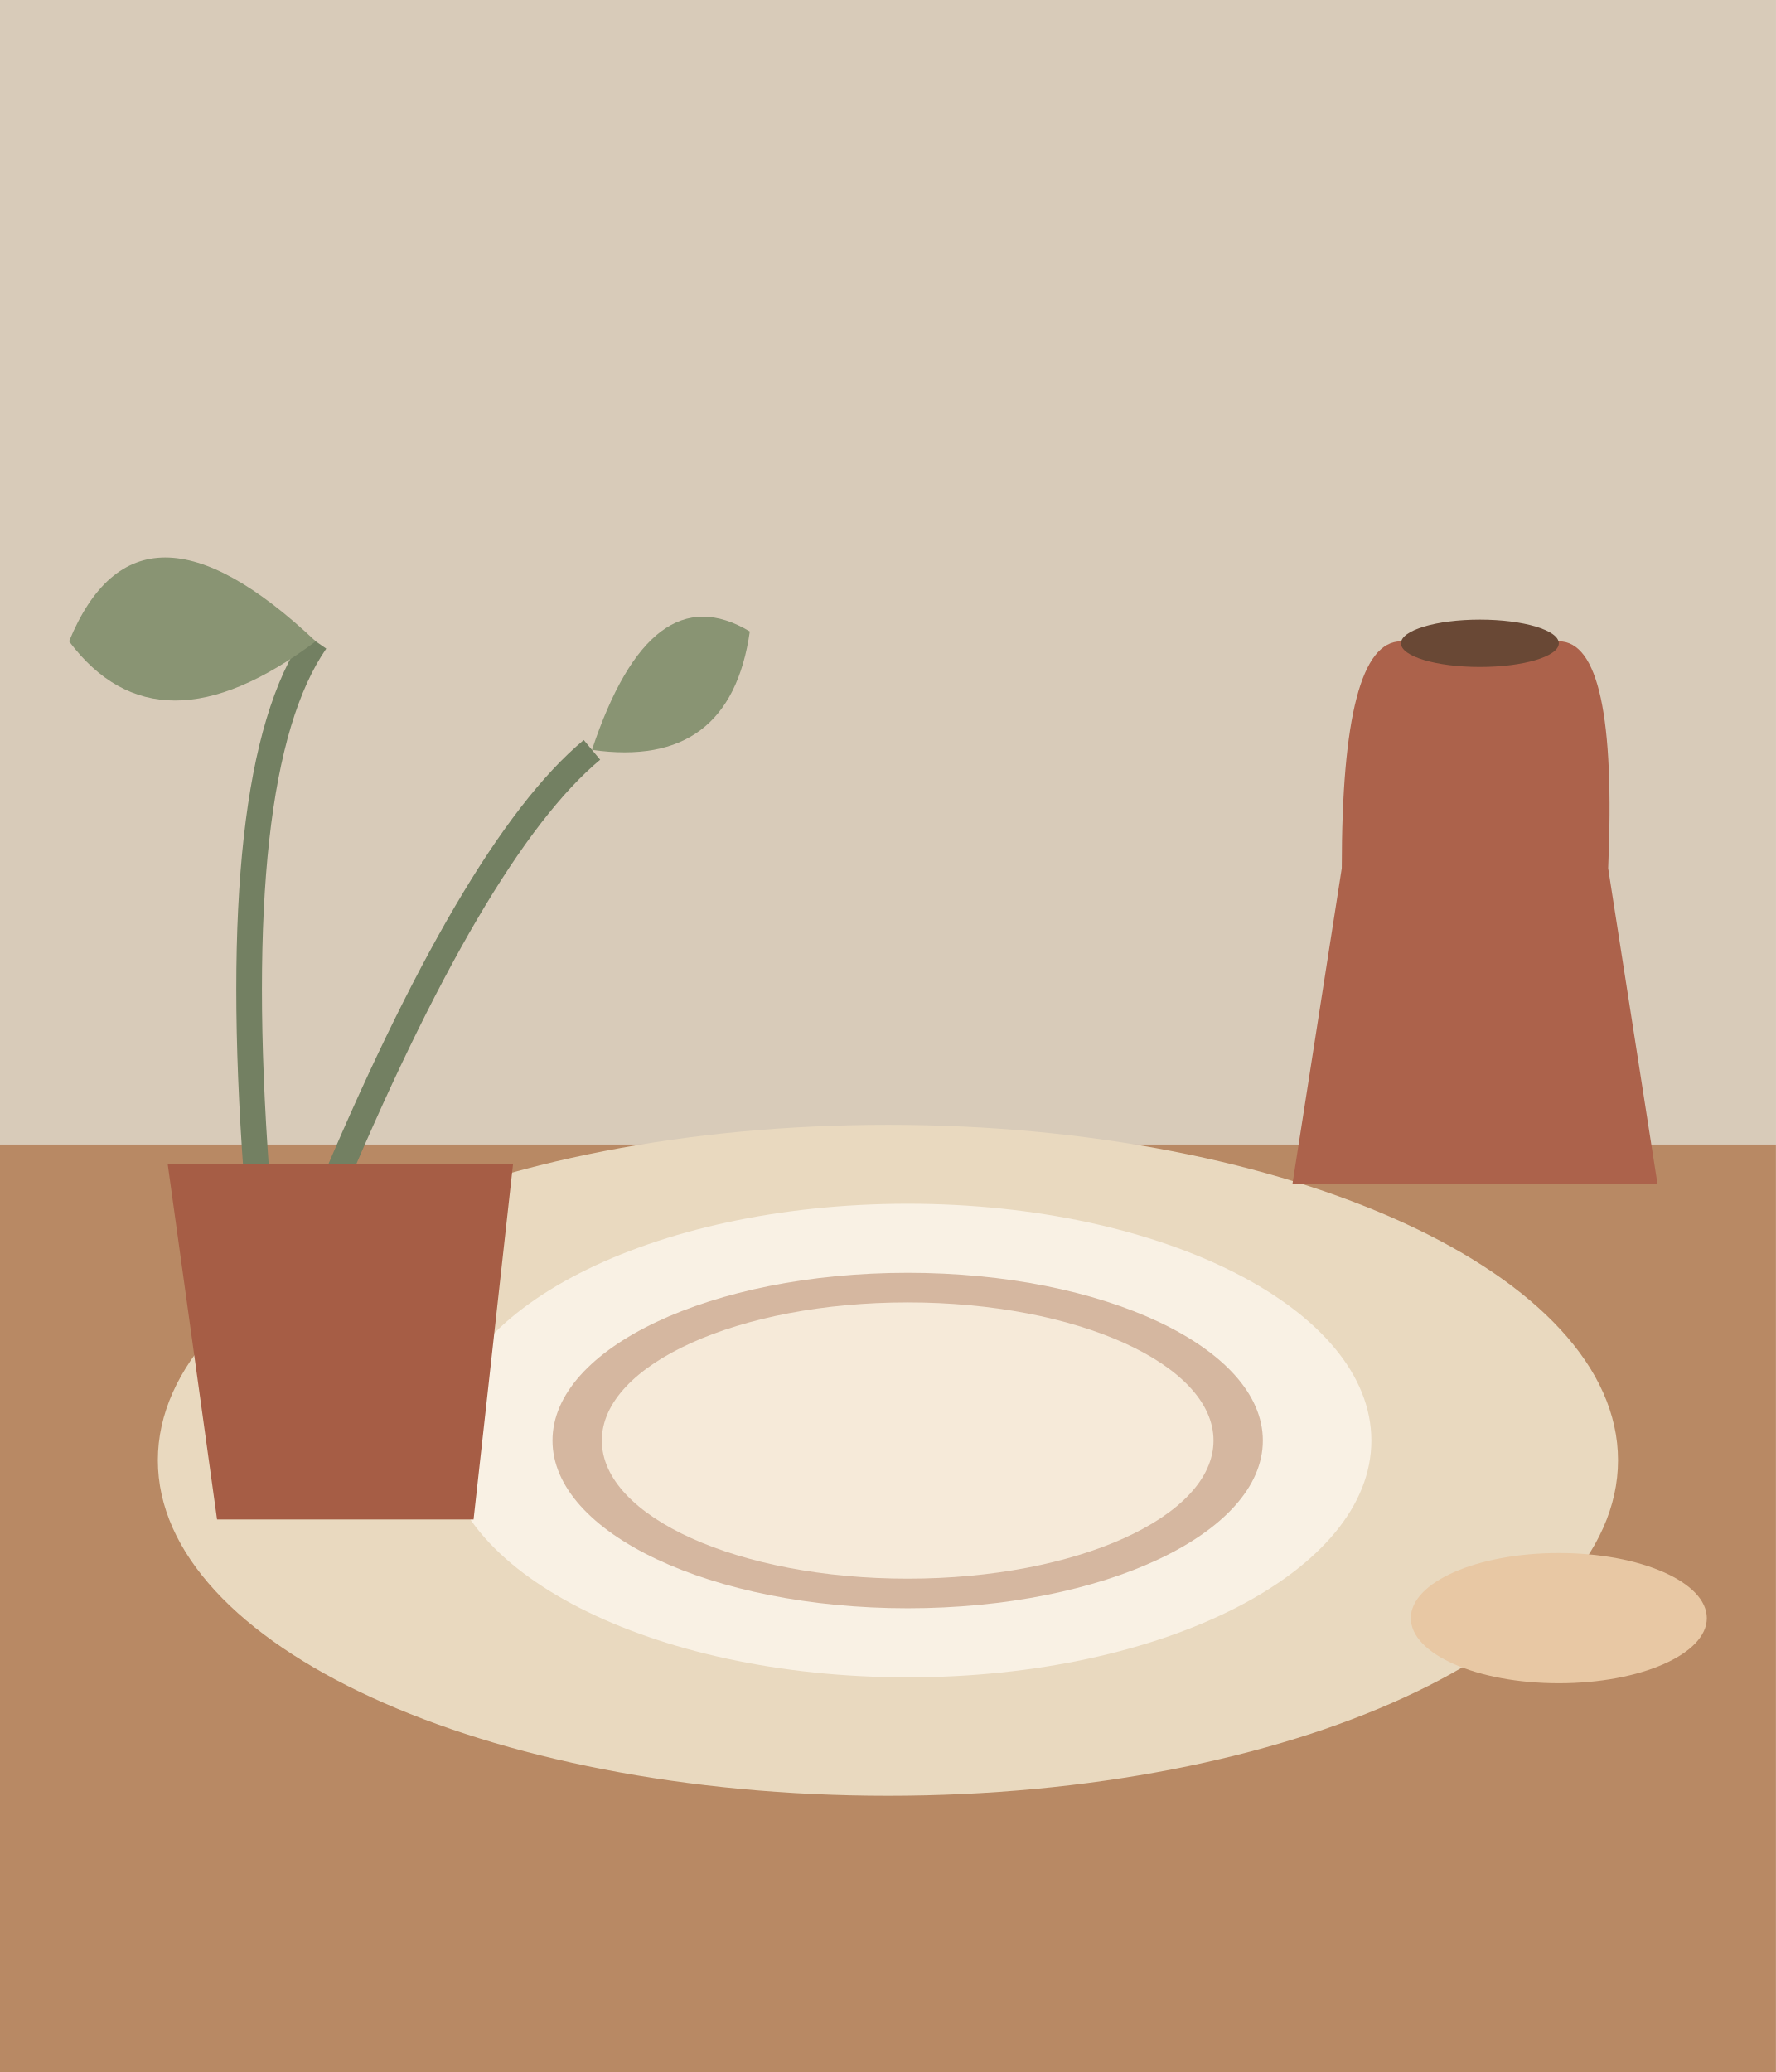
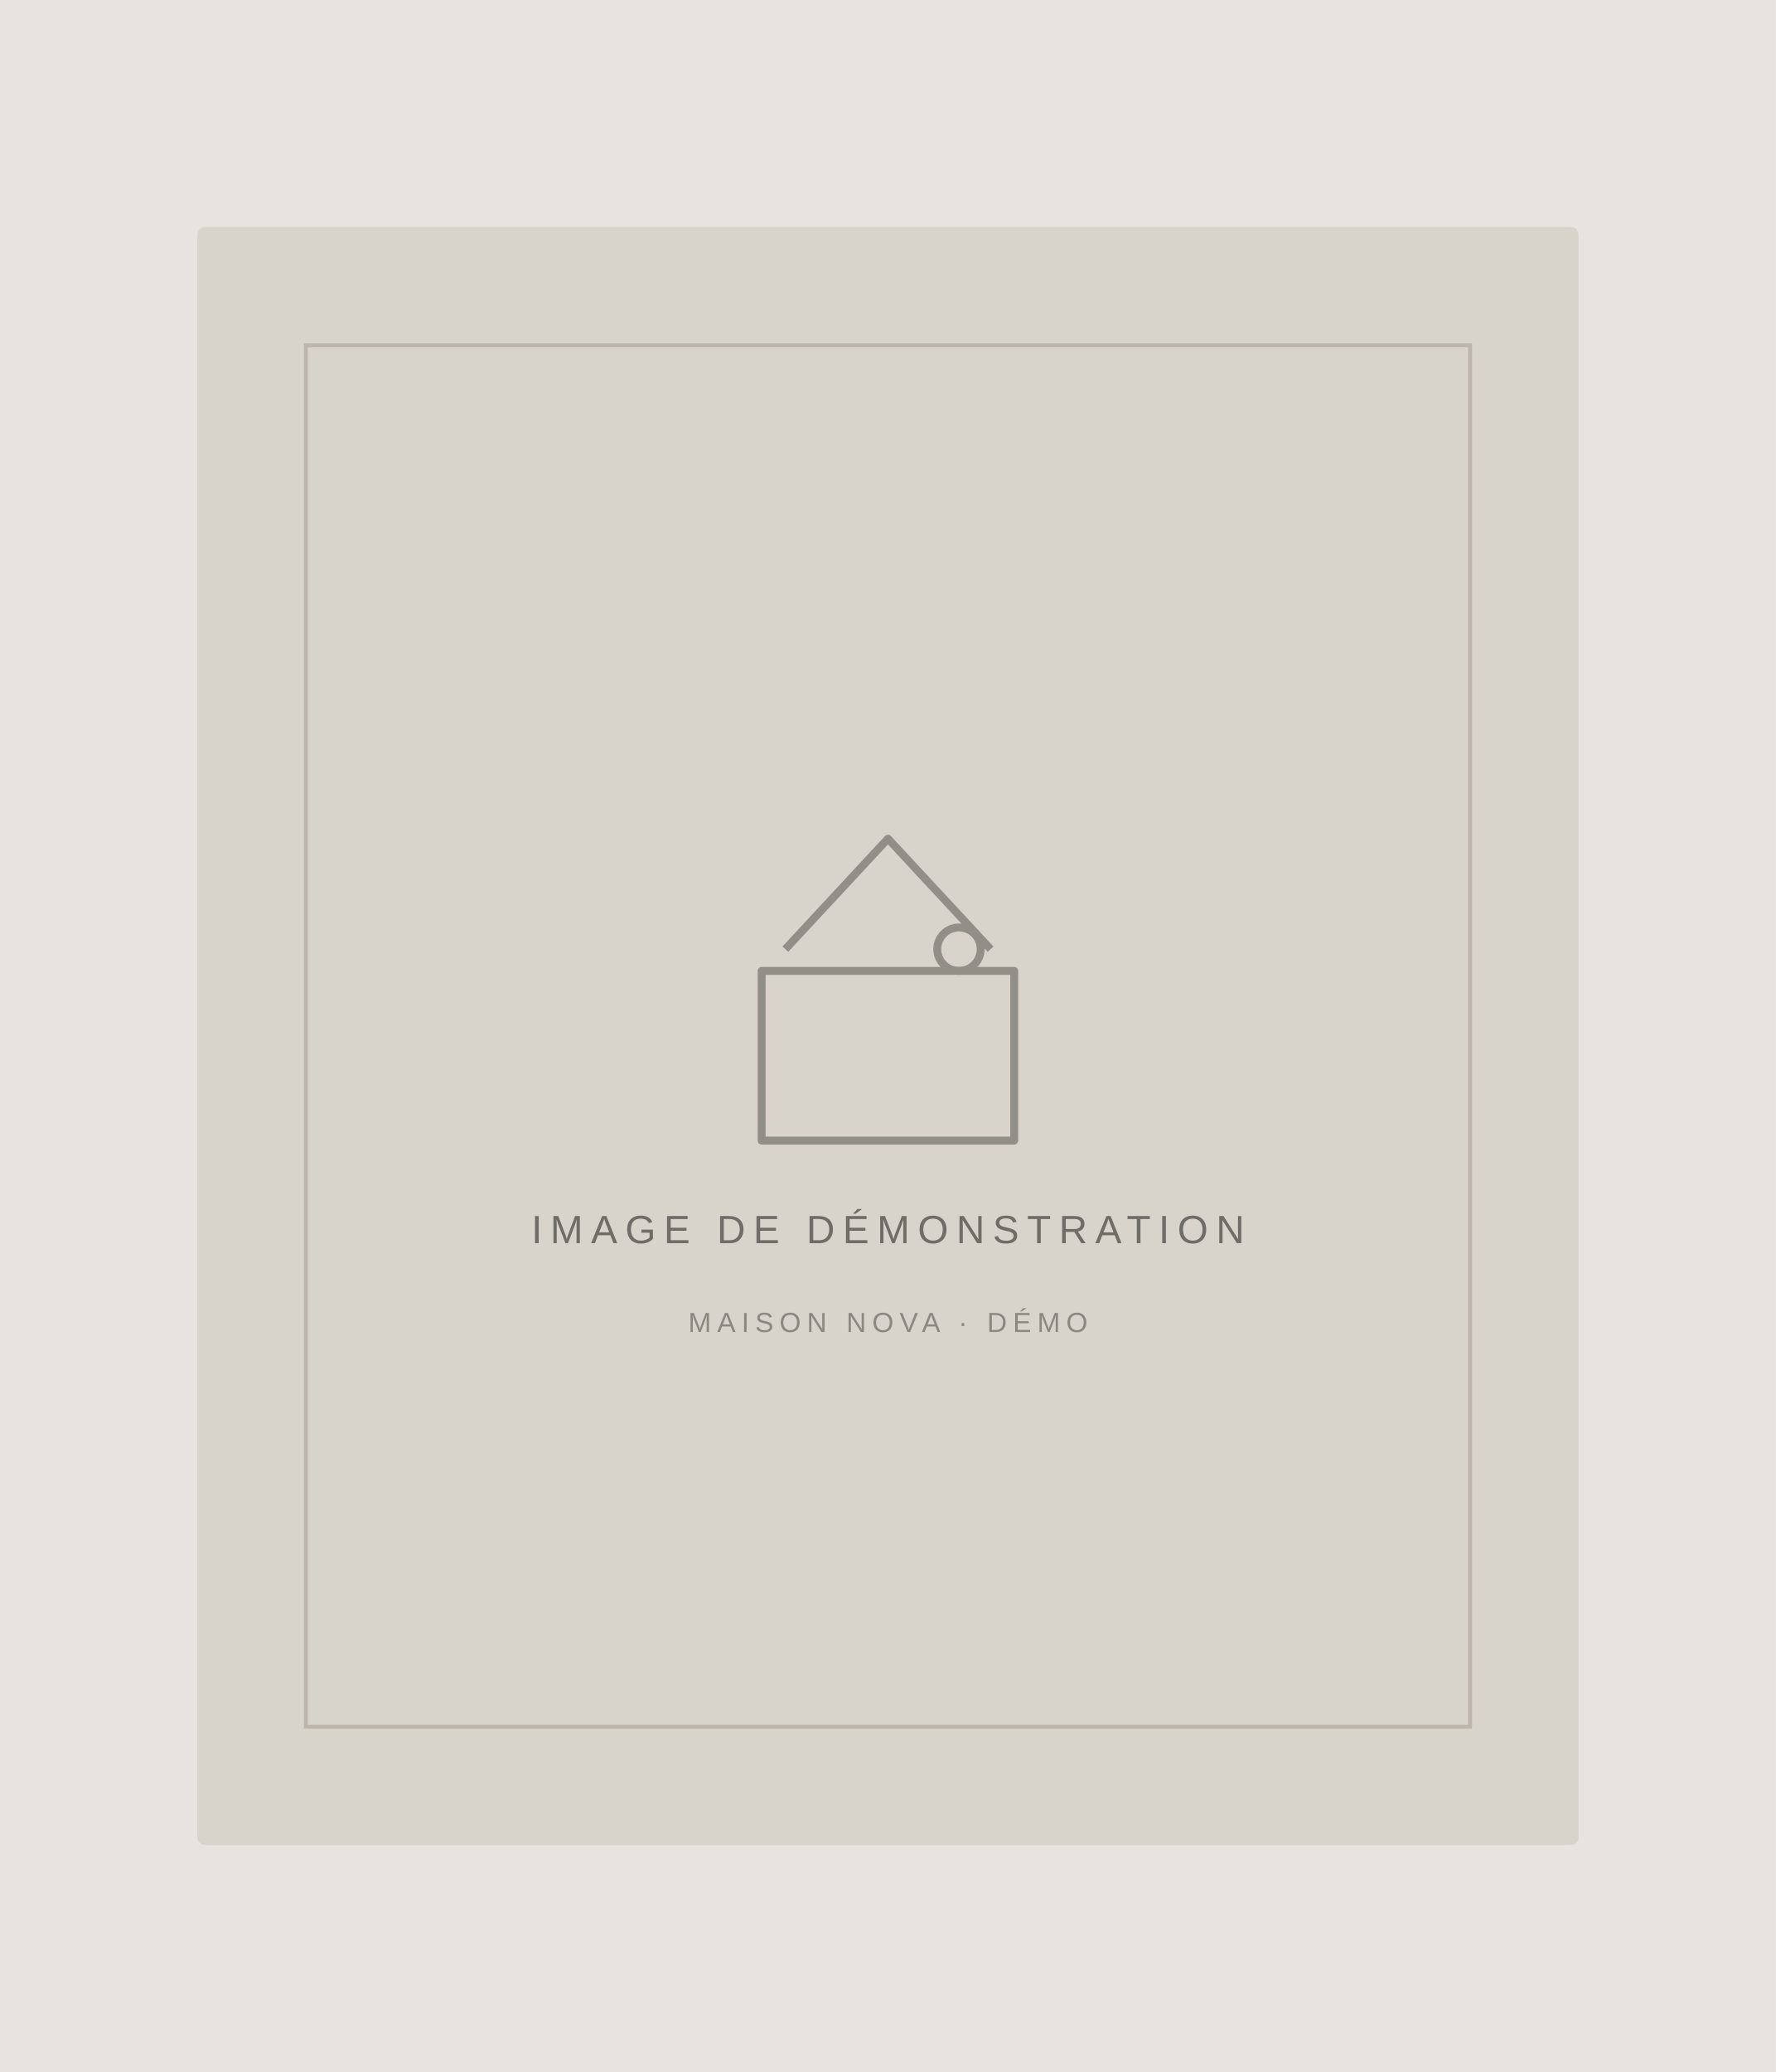
- <svg xmlns="http://www.w3.org/2000/svg" viewBox="0 0 900 1050" role="img">
-   <rect width="900" height="1050" fill="#d8cbb9" />
-   <rect x="0" y="0" width="900" height="1050" fill="#d8cbb9" />
-   <rect x="0" y="580" width="900" height="470" fill="#b88964" />
-   <ellipse cx="450" cy="740" rx="370" ry="170" fill="#e9d9bf" />
-   <ellipse cx="460" cy="730" rx="235" ry="120" fill="#f9f1e4" />
-   <ellipse cx="460" cy="730" rx="180" ry="85" fill="#d5b7a0" />
-   <ellipse cx="460" cy="730" rx="155" ry="70" fill="#f6ead9" />
-   <path d="M130 595 Q115 390 160 325 M165 610 Q240 430 300 380" stroke="#738062" stroke-width="13" fill="none" />
-   <path d="M160 325 Q70 240 35 325 Q80 385 160 325 M300 380 Q330 290 380 320 Q370 390 300 380" fill="#899473" />
-   <path d="M85 590 H260 L240 770 H110Z" fill="#a65d45" />
-   <path d="M680 440 Q680 325 710 325 H790 Q820 325 815 440 L840 600 H655Z" fill="#ac624b" />
-   <ellipse cx="750" cy="326" rx="40" ry="12" fill="#694835" />
-   <ellipse cx="790" cy="820" rx="75" ry="33" fill="#e8c8a4" />
+ <svg xmlns="http://www.w3.org/2000/svg" viewBox="0 0 900 1050">
+   <rect width="900" height="1050" fill="#e7e4df" />
+   <rect x="100" y="115" width="700" height="820" rx="4" fill="#d8d3cb" />
+   <rect x="155" y="175" width="590" height="700" fill="none" stroke="#bcb6ad" stroke-width="2" />
+   <path d="M386 492h128v86H386z M398 481l52-56 52 56" fill="none" stroke="#928e88" stroke-width="4" stroke-linejoin="round" />
+   <circle cx="486" cy="481" r="11" fill="none" stroke="#928e88" stroke-width="4" />
+   <text x="450" y="630" text-anchor="middle" fill="#706d68" font-family="Arial,Helvetica,sans-serif" font-size="20" letter-spacing="4">IMAGE DE DÉMONSTRATION</text>
+   <text x="450" y="675" text-anchor="middle" fill="#8c8881" font-family="Arial,Helvetica,sans-serif" font-size="14" letter-spacing="3">MAISON NOVA · DÉMO</text>
</svg>
